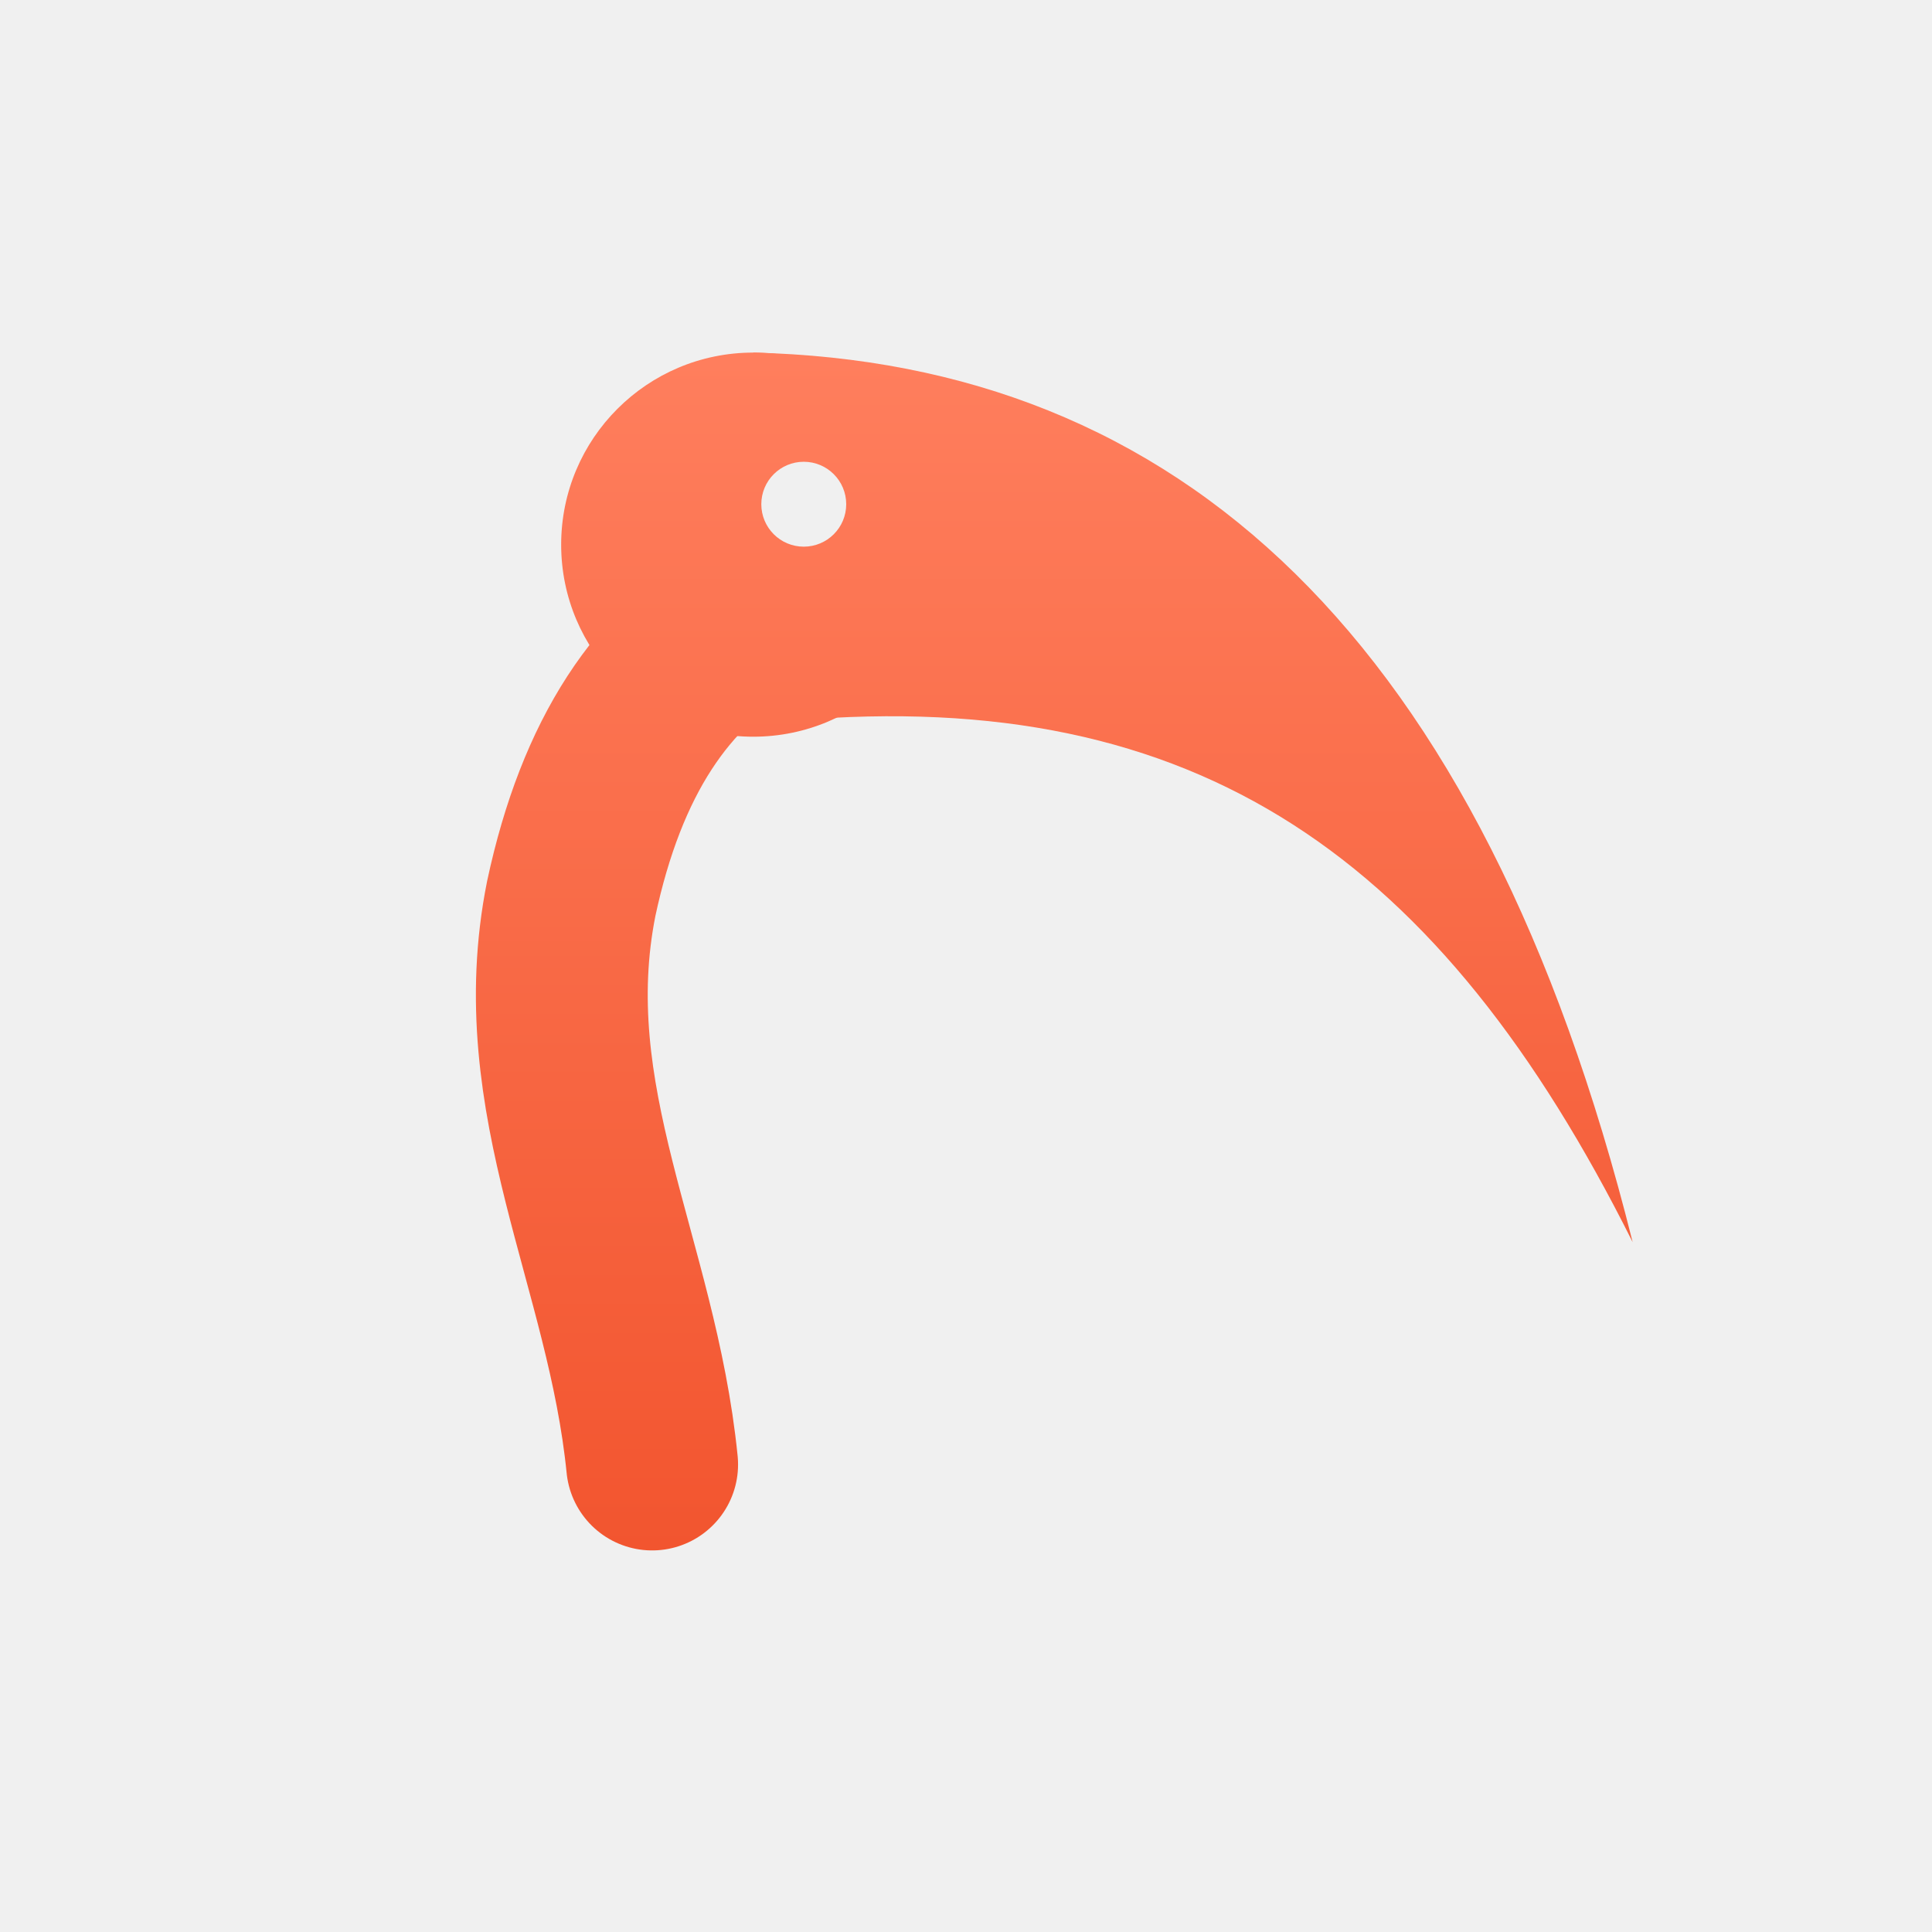
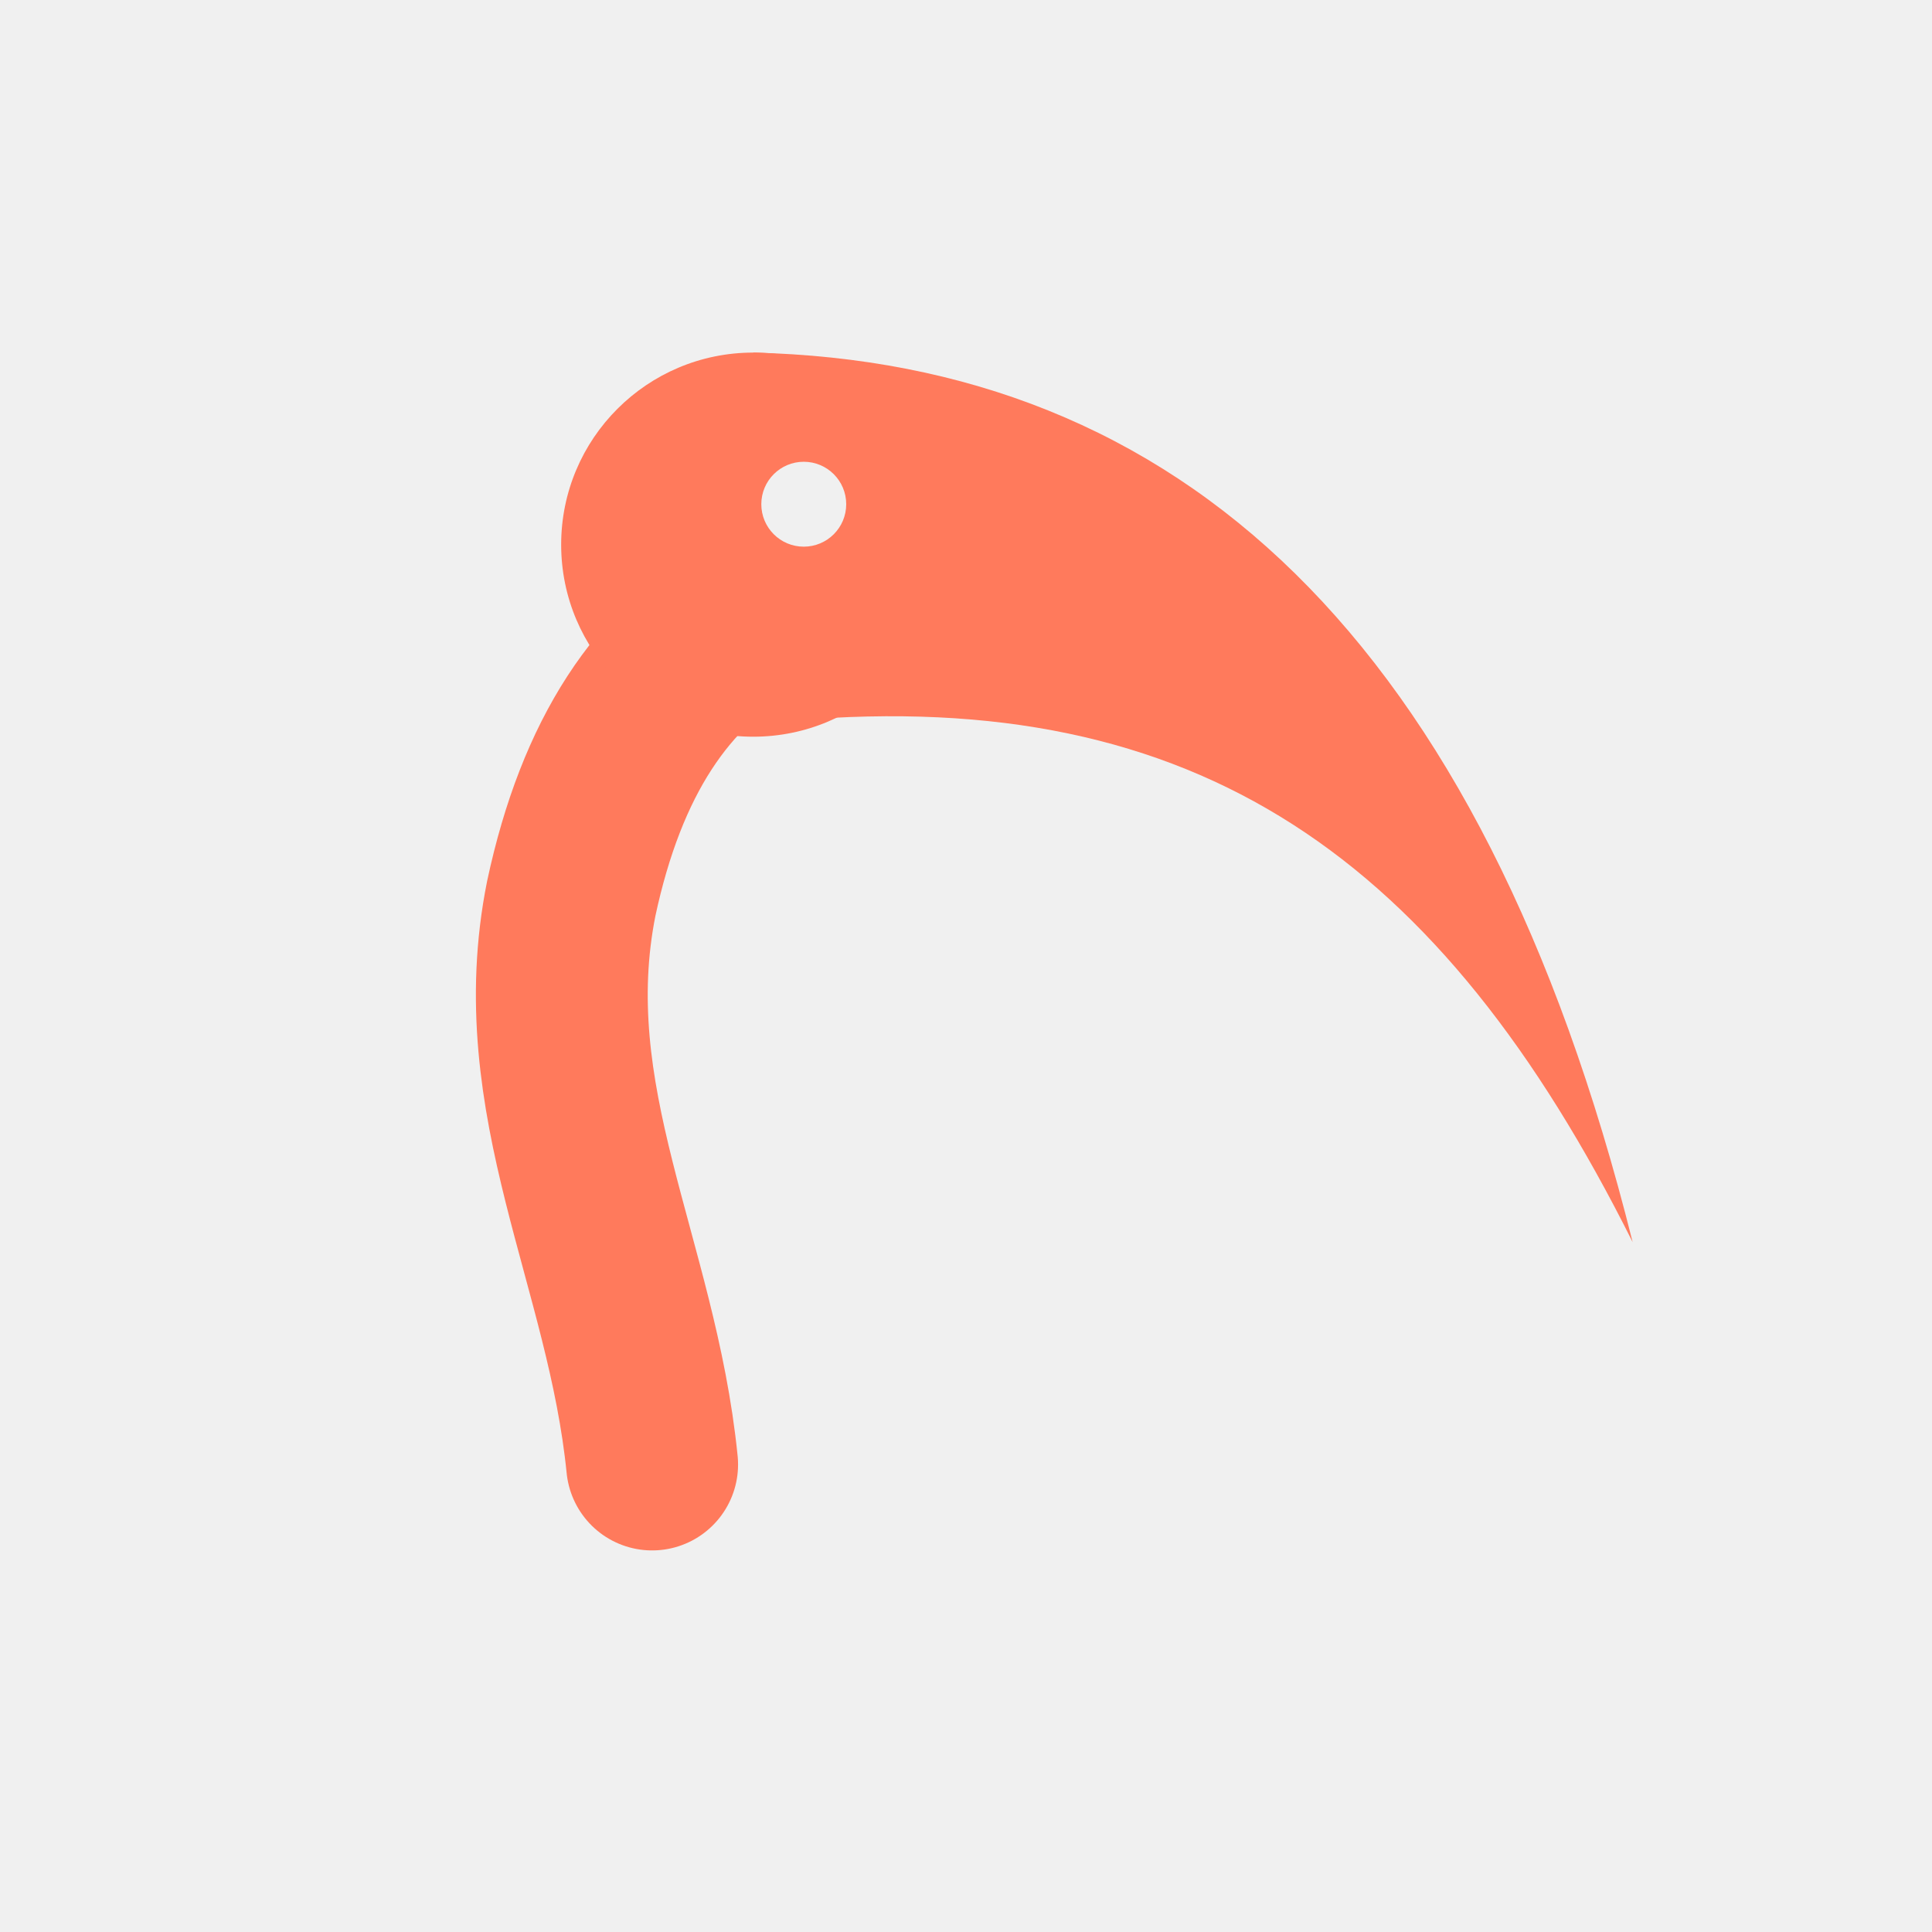
<svg xmlns="http://www.w3.org/2000/svg" width="1024" height="1024" viewBox="0 0 1024 1024">
  <defs>
-     <linearGradient id="igdg" gradientUnits="userSpaceOnUse" x1="0" y1="24.0" x2="0" y2="84.25">
-       <stop offset="0" stop-color="#FF7F5E" />
-       <stop offset="1" stop-color="#F2552F" />
-     </linearGradient>
-     <mask id="igde" maskUnits="userSpaceOnUse" x="16.875" y="14.6" width="78.025" height="82.05">
-       <rect x="16.875" y="14.6" width="78.025" height="82.05" fill="#fff" />
-       <circle cx="43.5" cy="32.5" r="2.1" fill="#000" />
+     <mask id="igde" maskUnits="userSpaceOnUse" x="0" y="0" width="1024" height="1024">
+       <rect width="1024" height="1024" fill="#fff" />
+       <circle cx="426.011" cy="267.244" r="22.502" fill="#000" />
    </mask>
  </defs>
-   <g transform="translate(-40.103 -81.002) scale(10.71527)">
-     <g mask="url(#igde)">
+   <g mask="url(#igde)">
+     <g transform="translate(-40.103 -81.002) scale(10.71527)">
      <g>
-         <path d="M36 80C35 70 30 62 32 52 33.5 45 36.5 40.5 41 38" fill="none" stroke="url(#igdg)" stroke-width="8.5" stroke-linecap="round" />
-         <path d="M41 25C62 25.5 77 39 84.5 69 75 50 63 41.5 43 43.2z" fill="url(#igdg)" />
-         <circle cx="41" cy="34.5" r="9.5" fill="url(#igdg)" />
+         <g>
+           <path d="M36 80C35 70 30 62 32 52 33.5 45 36.5 40.5 41 38" fill="none" stroke="#FF7A5C" stroke-width="8.5" stroke-linecap="round" />
+           <path d="M41 25C62 25.5 77 39 84.5 69 75 50 63 41.5 43 43.2z" fill="#FF7A5C" />
+           <circle cx="41" cy="34.5" r="9.5" fill="#FF7A5C" />
+         </g>
      </g>
    </g>
  </g>
</svg>
